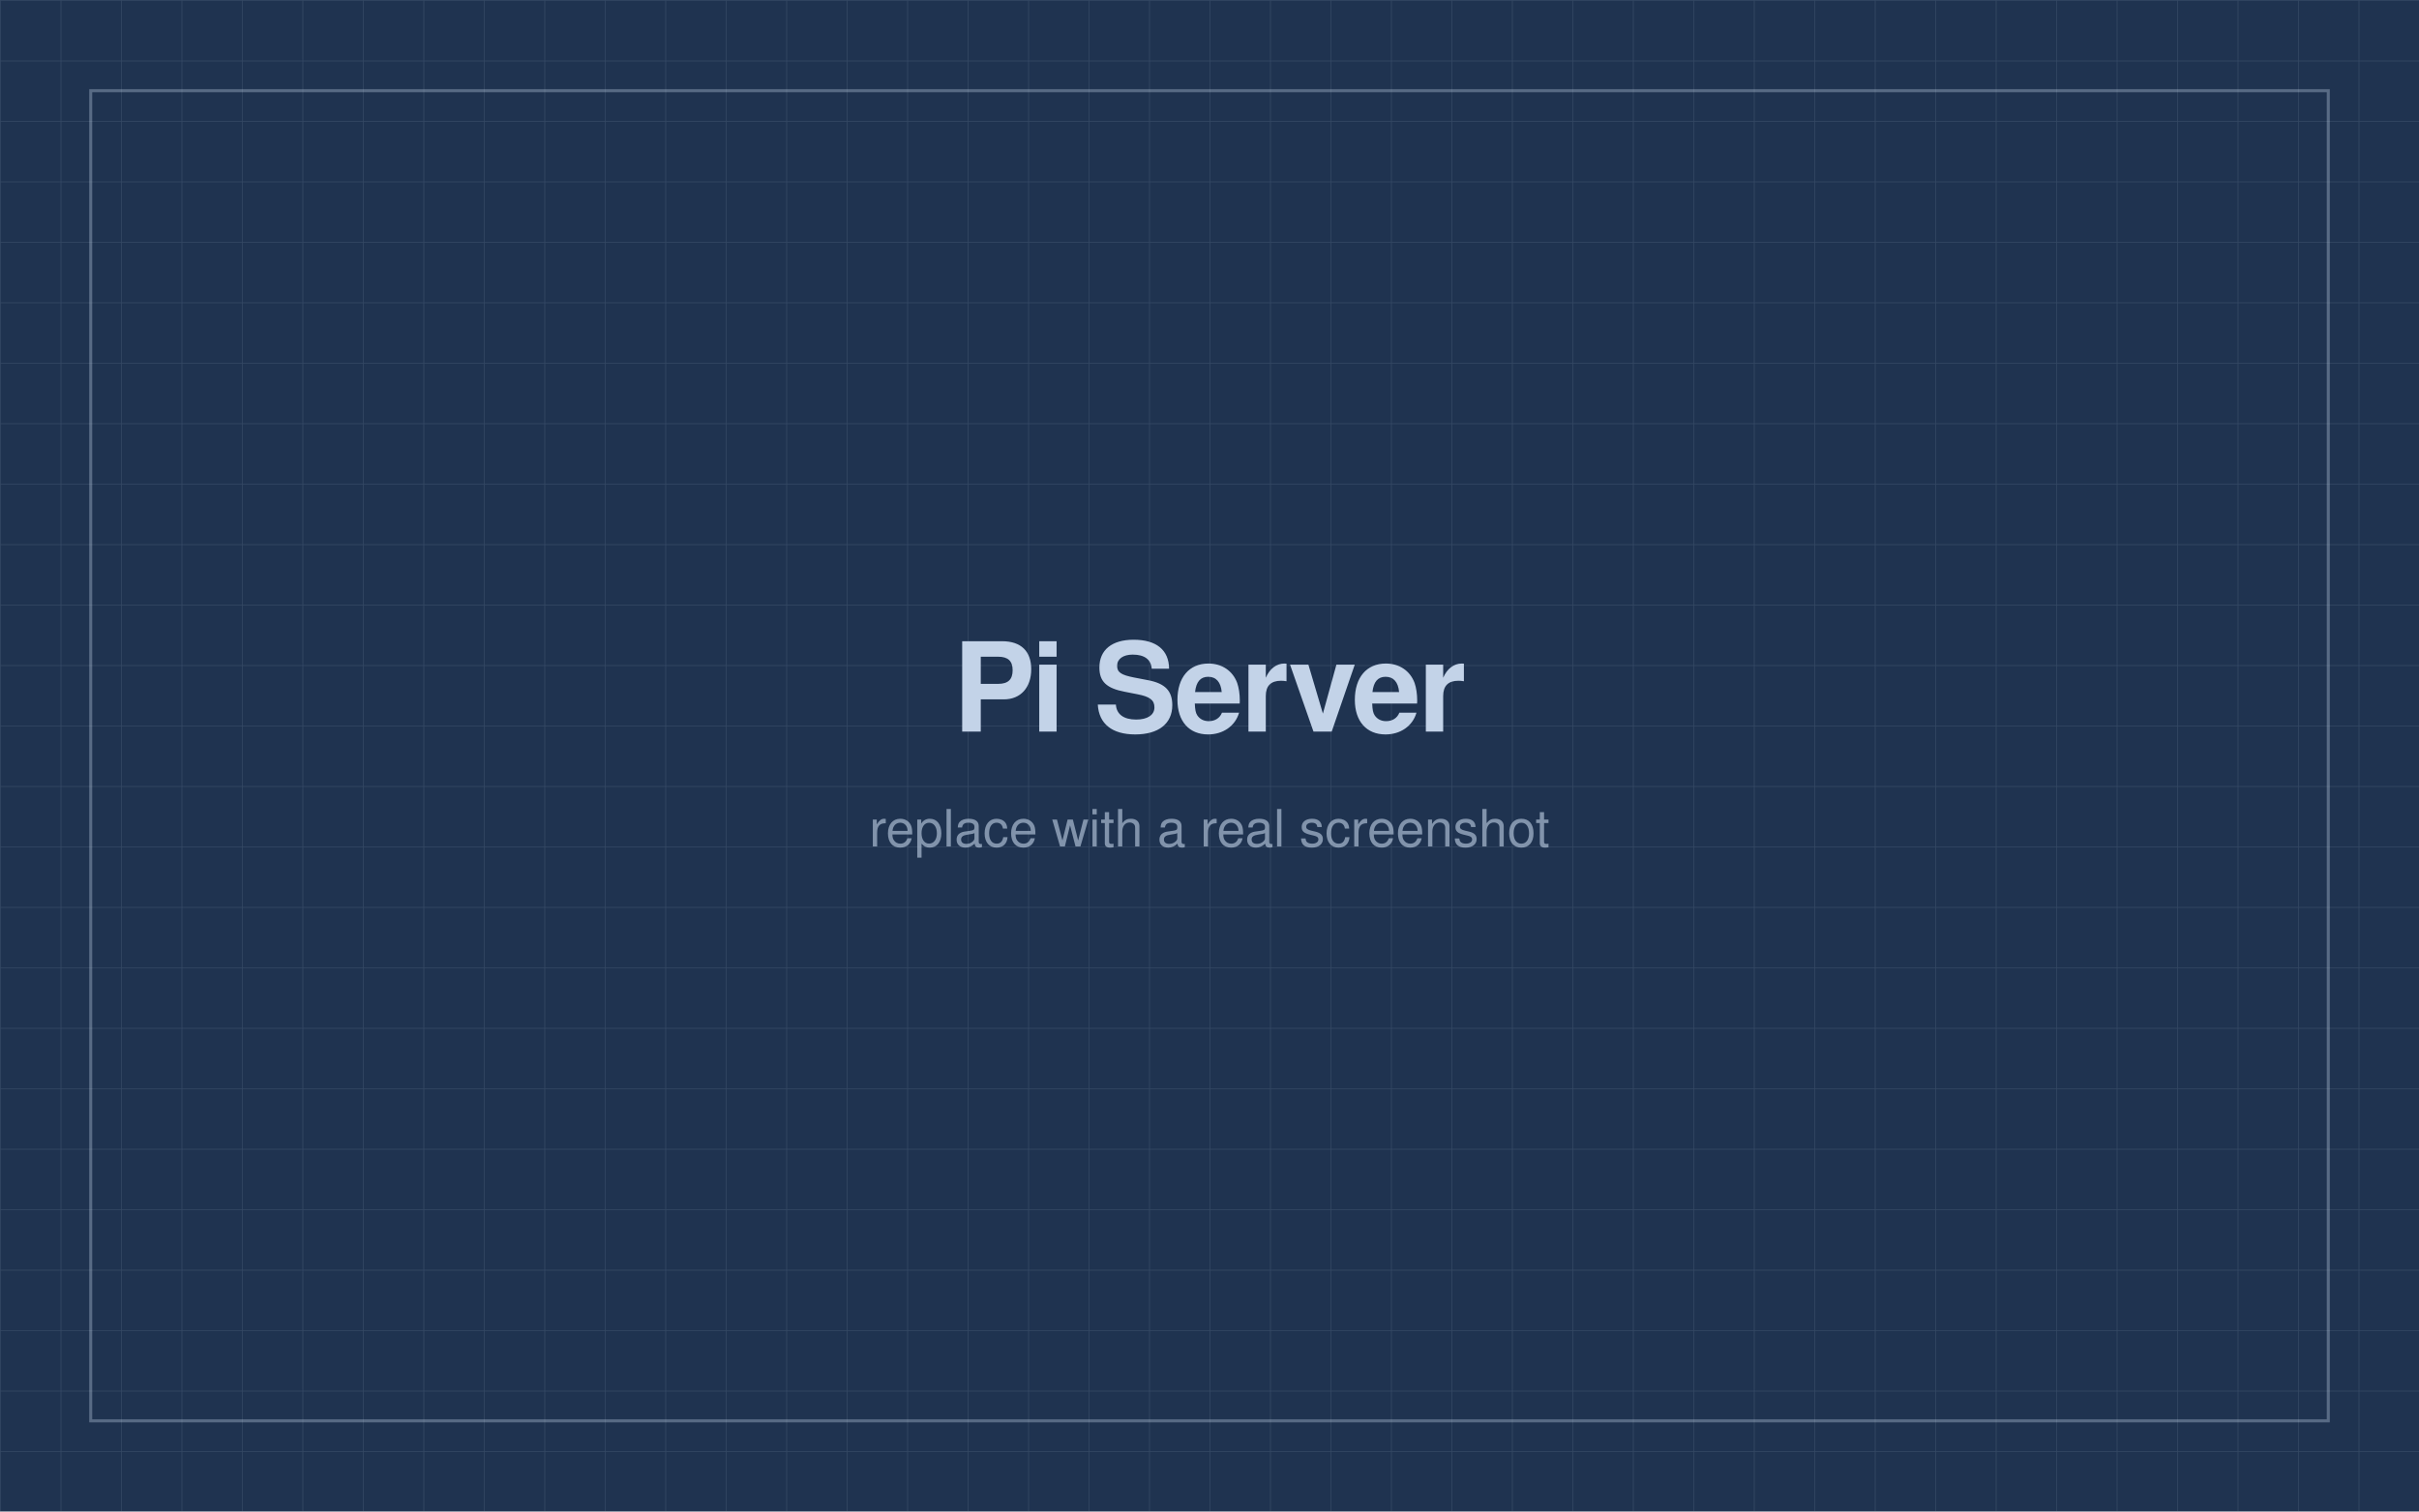
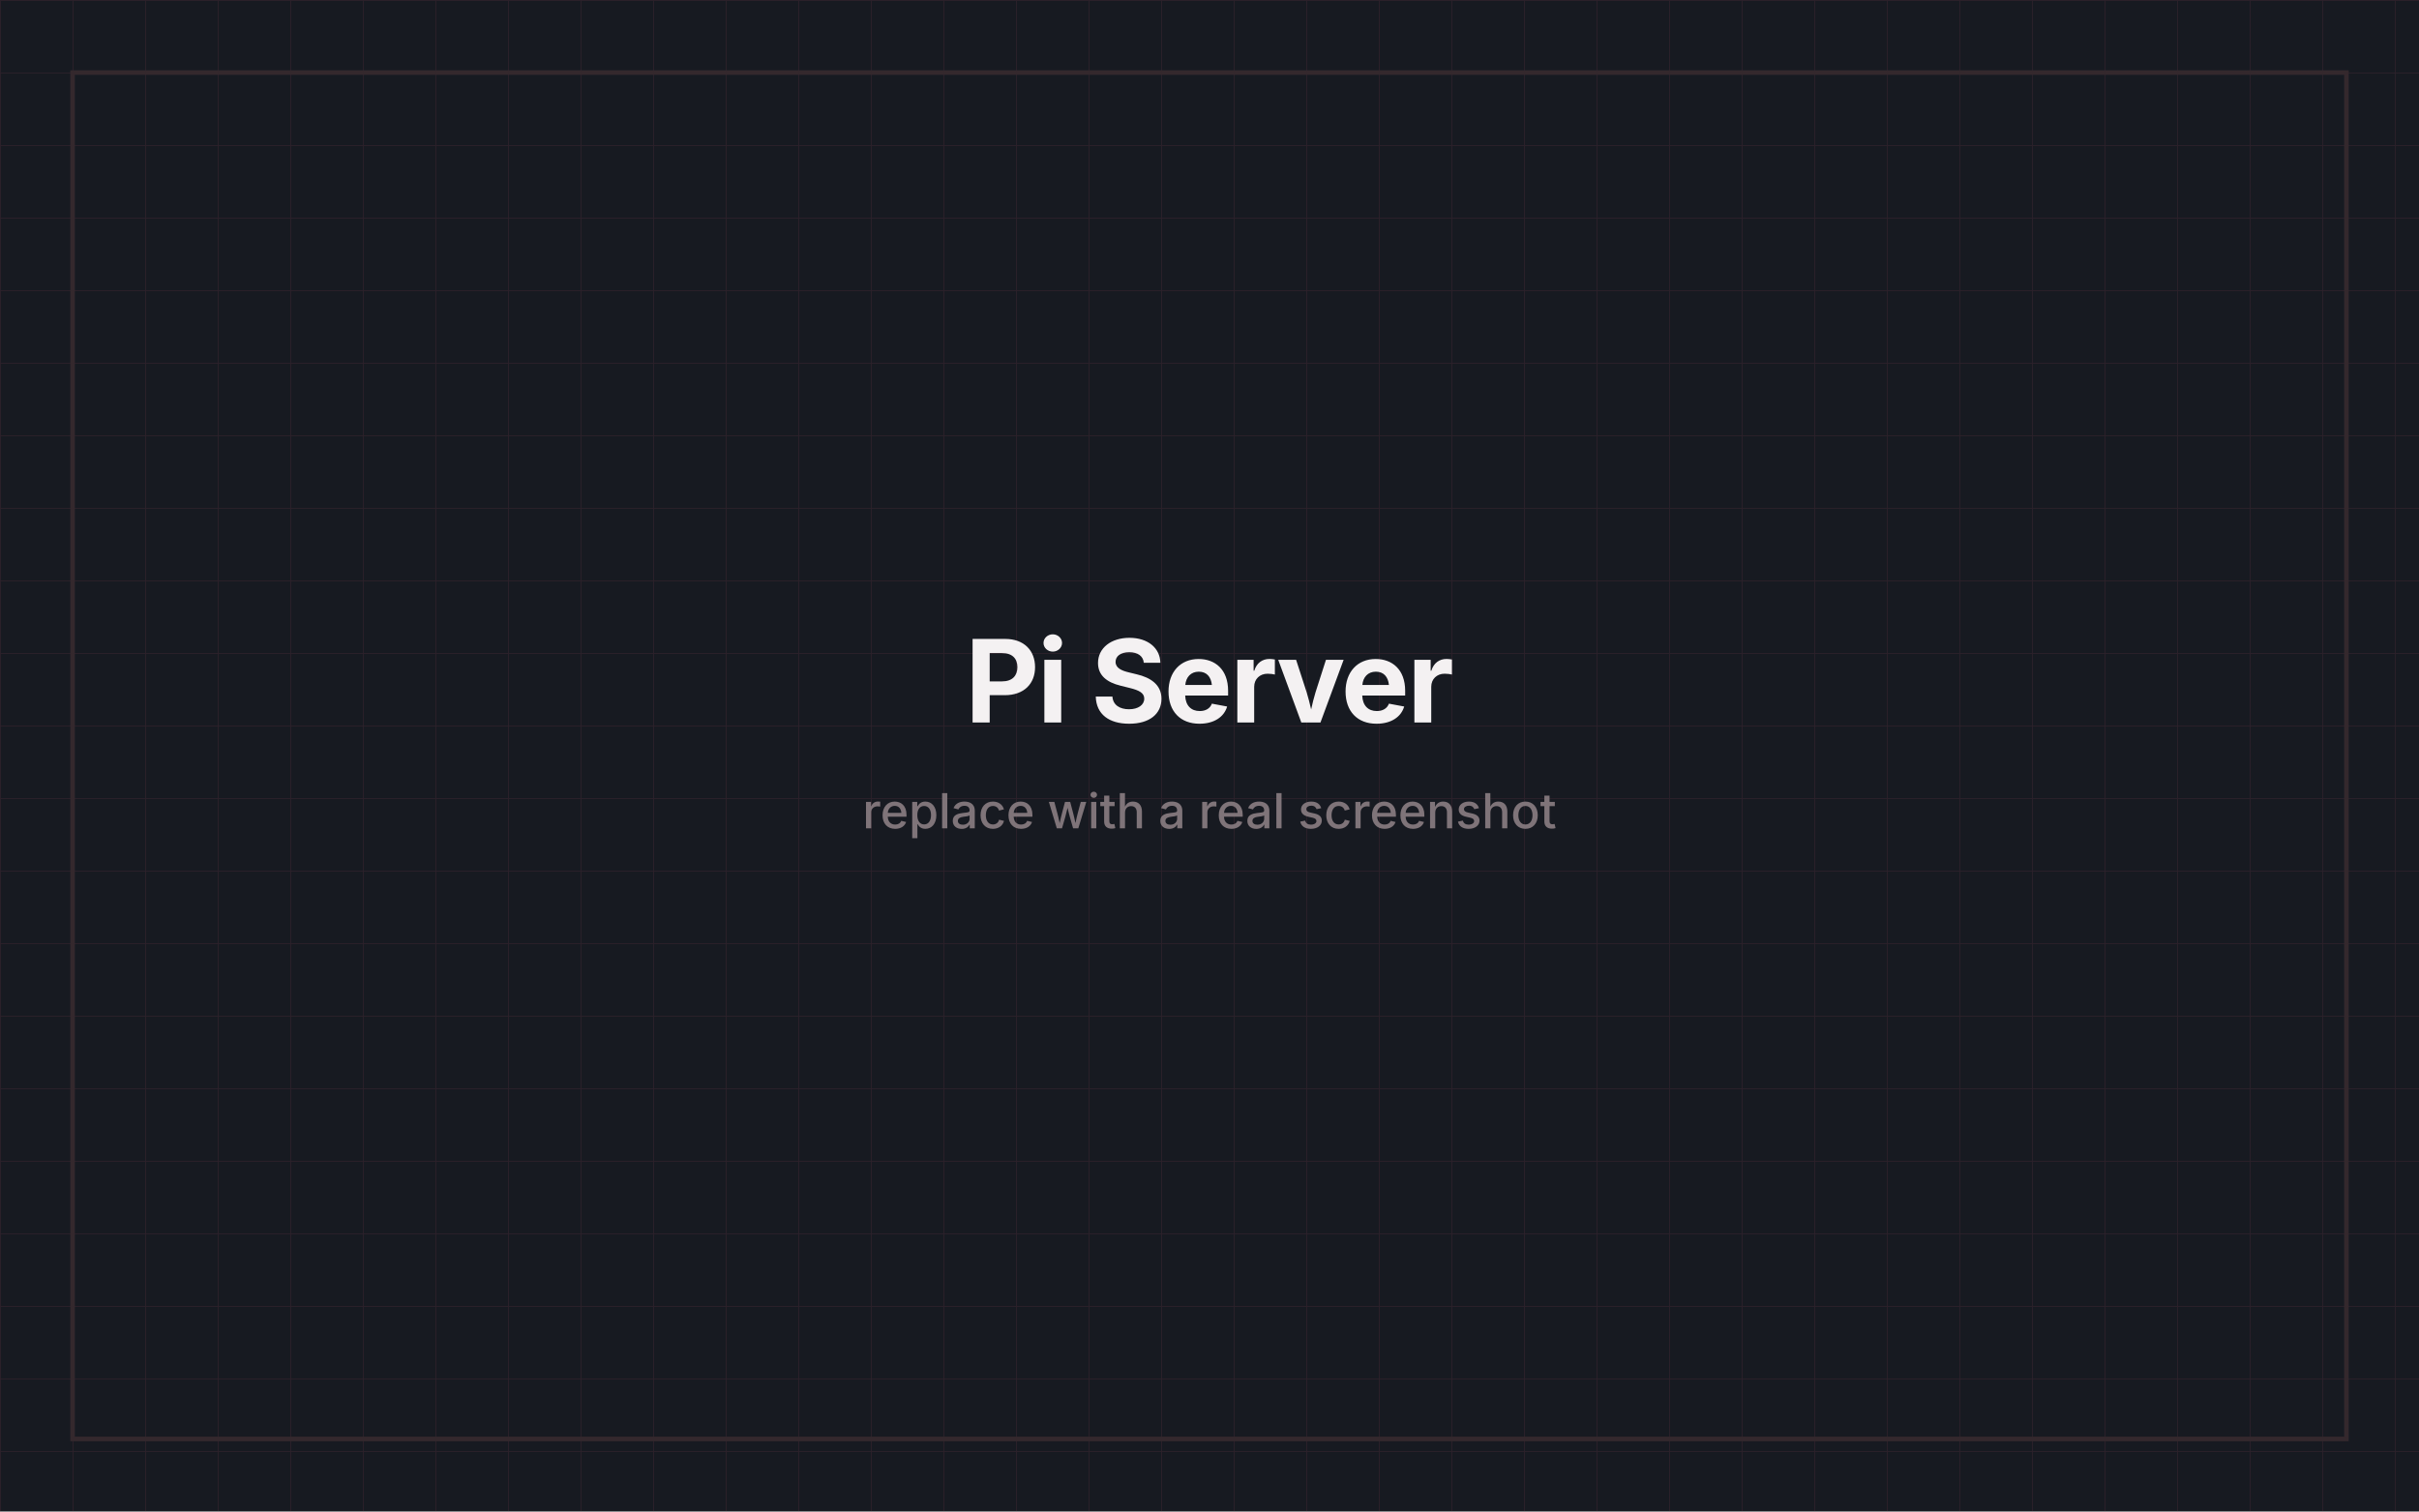
<svg xmlns="http://www.w3.org/2000/svg" viewBox="0 0 1600 1000" role="img" aria-label="Pi Server placeholder image">
  <defs>
-     <pattern id="g" width="40" height="40" patternUnits="userSpaceOnUse">
-       <path d="M40 0H0V40" fill="none" stroke="#c3d3e8" stroke-opacity="0.13" stroke-width="1" />
+     <pattern id="g" width="48" height="48" patternUnits="userSpaceOnUse">
+       <path d="M48 0H0V48" fill="none" stroke="#C65A73" stroke-opacity="0.12" stroke-width="1.2" />
    </pattern>
  </defs>
-   <rect width="1600" height="1000" fill="#1f3350" />
+   <rect width="1600" height="1000" fill="#171A21" />
  <rect width="1600" height="1000" fill="url(#g)" />
-   <rect x="60" y="60" width="1480" height="880" fill="none" stroke="#c3d3e8" stroke-opacity="0.35" stroke-width="2" />
-   <text x="800" y="484" text-anchor="middle" font-family="Archivo, Helvetica, Arial, sans-serif" font-size="82" font-weight="700" fill="#c3d3e8" letter-spacing="-2">Pi Server</text>
-   <text x="800" y="560" text-anchor="middle" font-family="Archivo, Helvetica, Arial, sans-serif" font-size="34" font-weight="500" fill="#c3d3e8" fill-opacity="0.6">replace with a real screenshot</text>
+   <rect x="48" y="48" width="1504" height="904" fill="none" stroke="#34282D" stroke-width="3" />
+   <text x="800" y="478" text-anchor="middle" font-family="Inter, Helvetica, Arial, sans-serif" font-size="76" font-weight="700" fill="#F4F1F2" letter-spacing="-1.5">Pi Server</text>
+   <text x="800" y="548" text-anchor="middle" font-family="Inter, Helvetica, Arial, sans-serif" font-size="32" font-weight="500" fill="#7F7479">replace with a real screenshot</text>
</svg>
